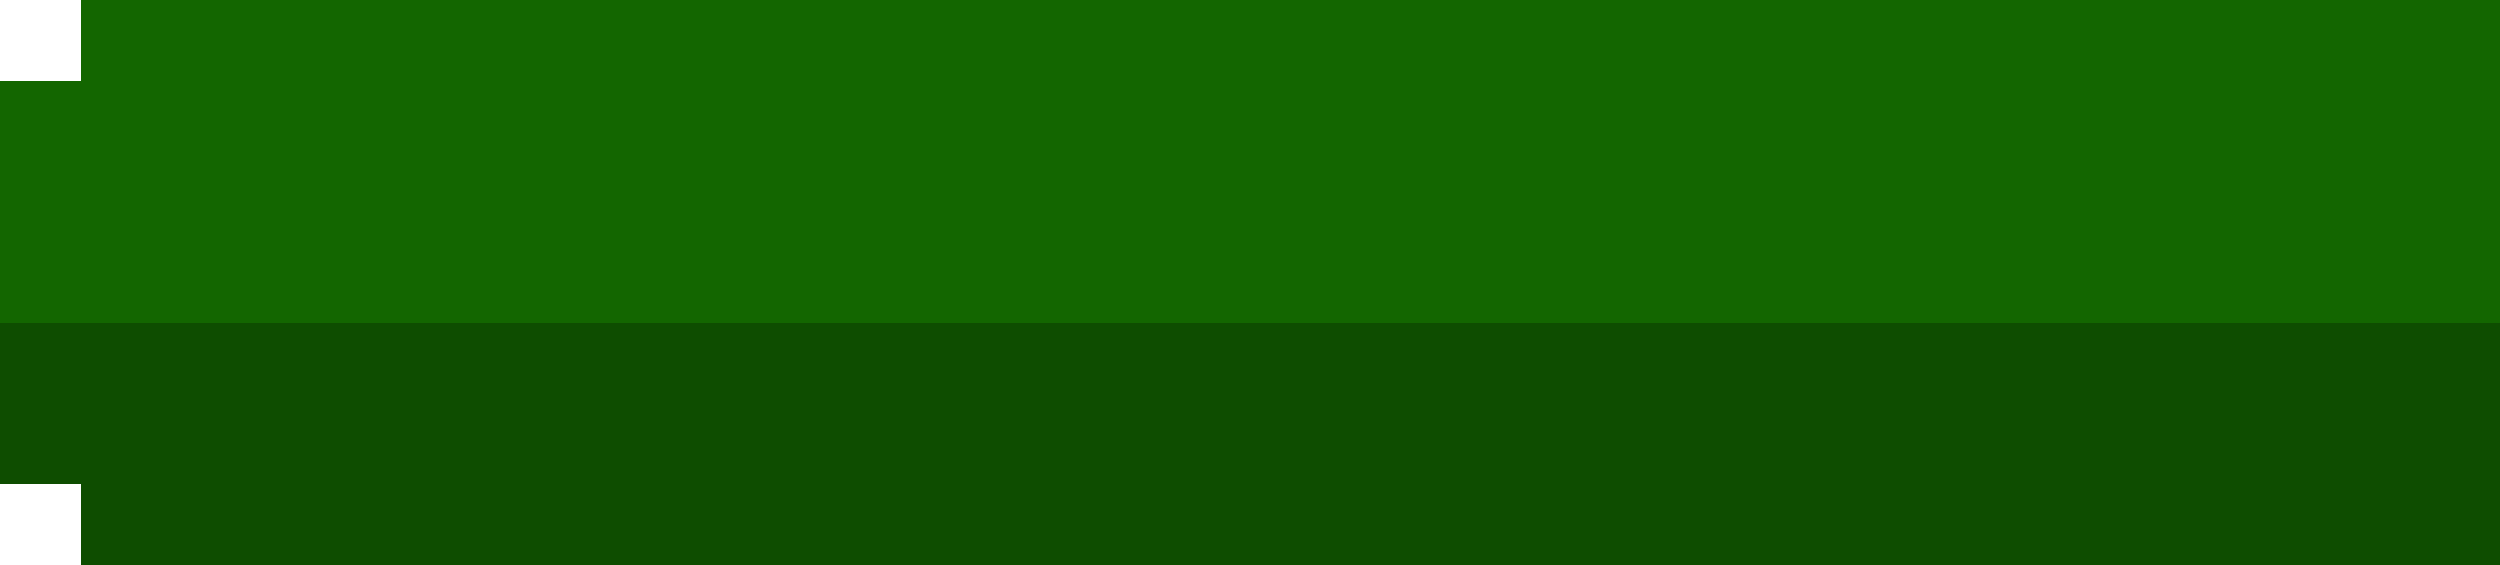
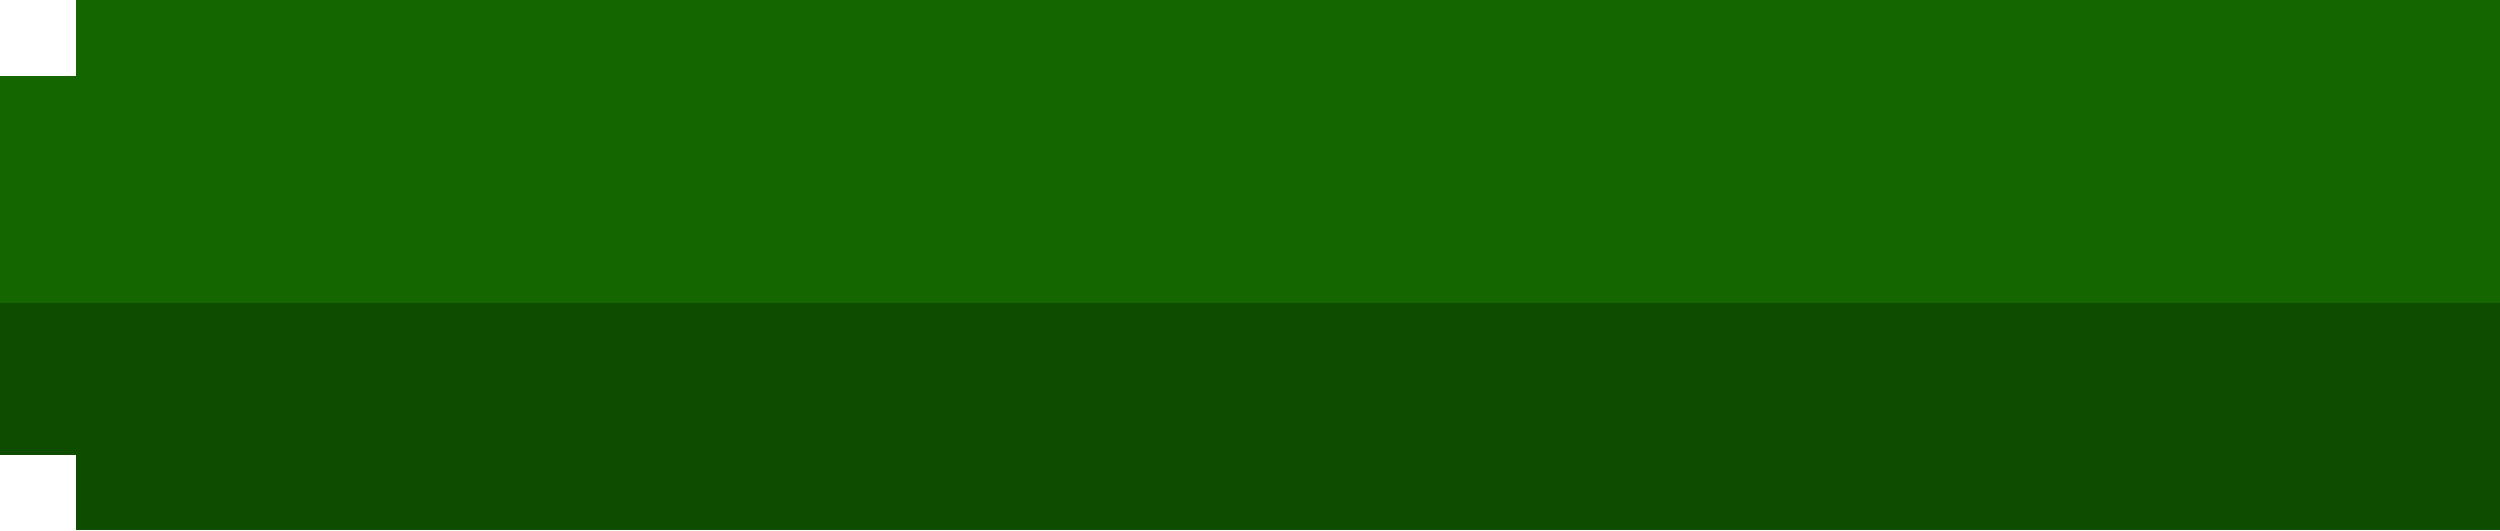
- <svg xmlns="http://www.w3.org/2000/svg" version="1.1" width="31" height="7" shape-rendering="crispEdges">
+ <svg xmlns="http://www.w3.org/2000/svg" version="1.1" width="33" height="7" shape-rendering="crispEdges">
  <rect x="1" y="0" width="1" height="1" fill="#136600" />
  <rect x="2" y="0" width="1" height="1" fill="#136600" />
  <rect x="3" y="0" width="1" height="1" fill="#136600" />
  <rect x="4" y="0" width="1" height="1" fill="#136600" />
  <rect x="5" y="0" width="1" height="1" fill="#136600" />
  <rect x="6" y="0" width="1" height="1" fill="#136600" />
  <rect x="7" y="0" width="1" height="1" fill="#136600" />
  <rect x="8" y="0" width="1" height="1" fill="#136600" />
  <rect x="9" y="0" width="1" height="1" fill="#136600" />
  <rect x="10" y="0" width="1" height="1" fill="#136600" />
  <rect x="11" y="0" width="1" height="1" fill="#136600" />
  <rect x="12" y="0" width="1" height="1" fill="#136600" />
  <rect x="13" y="0" width="1" height="1" fill="#136600" />
  <rect x="14" y="0" width="1" height="1" fill="#136600" />
  <rect x="15" y="0" width="1" height="1" fill="#136600" />
  <rect x="16" y="0" width="1" height="1" fill="#136600" />
  <rect x="17" y="0" width="1" height="1" fill="#136600" />
  <rect x="18" y="0" width="1" height="1" fill="#136600" />
  <rect x="19" y="0" width="1" height="1" fill="#136600" />
  <rect x="20" y="0" width="1" height="1" fill="#136600" />
  <rect x="21" y="0" width="1" height="1" fill="#136600" />
  <rect x="22" y="0" width="1" height="1" fill="#136600" />
  <rect x="23" y="0" width="1" height="1" fill="#136600" />
  <rect x="24" y="0" width="1" height="1" fill="#136600" />
  <rect x="25" y="0" width="1" height="1" fill="#136600" />
  <rect x="26" y="0" width="1" height="1" fill="#136600" />
  <rect x="27" y="0" width="1" height="1" fill="#136600" />
  <rect x="28" y="0" width="1" height="1" fill="#136600" />
  <rect x="29" y="0" width="1" height="1" fill="#136600" />
  <rect x="30" y="0" width="1" height="1" fill="#136600" />
+   <rect x="31" y="0" width="1" height="1" fill="#136600" />
+   <rect x="32" y="0" width="1" height="1" fill="#136600" />
  <rect x="0" y="1" width="1" height="1" fill="#136600" />
  <rect x="1" y="1" width="1" height="1" fill="#136600" />
  <rect x="2" y="1" width="1" height="1" fill="#136600" />
  <rect x="3" y="1" width="1" height="1" fill="#136600" />
  <rect x="4" y="1" width="1" height="1" fill="#136600" />
  <rect x="5" y="1" width="1" height="1" fill="#136600" />
  <rect x="6" y="1" width="1" height="1" fill="#136600" />
  <rect x="7" y="1" width="1" height="1" fill="#136600" />
  <rect x="8" y="1" width="1" height="1" fill="#136600" />
  <rect x="9" y="1" width="1" height="1" fill="#136600" />
  <rect x="10" y="1" width="1" height="1" fill="#136600" />
  <rect x="11" y="1" width="1" height="1" fill="#136600" />
  <rect x="12" y="1" width="1" height="1" fill="#136600" />
  <rect x="13" y="1" width="1" height="1" fill="#136600" />
  <rect x="14" y="1" width="1" height="1" fill="#136600" />
  <rect x="15" y="1" width="1" height="1" fill="#136600" />
  <rect x="16" y="1" width="1" height="1" fill="#136600" />
  <rect x="17" y="1" width="1" height="1" fill="#136600" />
  <rect x="18" y="1" width="1" height="1" fill="#136600" />
  <rect x="19" y="1" width="1" height="1" fill="#136600" />
  <rect x="20" y="1" width="1" height="1" fill="#136600" />
  <rect x="21" y="1" width="1" height="1" fill="#136600" />
  <rect x="22" y="1" width="1" height="1" fill="#136600" />
  <rect x="23" y="1" width="1" height="1" fill="#136600" />
  <rect x="24" y="1" width="1" height="1" fill="#136600" />
  <rect x="25" y="1" width="1" height="1" fill="#136600" />
  <rect x="26" y="1" width="1" height="1" fill="#136600" />
  <rect x="27" y="1" width="1" height="1" fill="#136600" />
  <rect x="28" y="1" width="1" height="1" fill="#136600" />
  <rect x="29" y="1" width="1" height="1" fill="#136600" />
  <rect x="30" y="1" width="1" height="1" fill="#136600" />
+   <rect x="31" y="1" width="1" height="1" fill="#136600" />
+   <rect x="32" y="1" width="1" height="1" fill="#136600" />
  <rect x="0" y="2" width="1" height="1" fill="#136600" />
  <rect x="1" y="2" width="1" height="1" fill="#136600" />
  <rect x="2" y="2" width="1" height="1" fill="#136600" />
  <rect x="3" y="2" width="1" height="1" fill="#136600" />
  <rect x="4" y="2" width="1" height="1" fill="#136600" />
  <rect x="5" y="2" width="1" height="1" fill="#136600" />
  <rect x="6" y="2" width="1" height="1" fill="#136600" />
  <rect x="7" y="2" width="1" height="1" fill="#136600" />
  <rect x="8" y="2" width="1" height="1" fill="#136600" />
  <rect x="9" y="2" width="1" height="1" fill="#136600" />
  <rect x="10" y="2" width="1" height="1" fill="#136600" />
  <rect x="11" y="2" width="1" height="1" fill="#136600" />
  <rect x="12" y="2" width="1" height="1" fill="#136600" />
  <rect x="13" y="2" width="1" height="1" fill="#136600" />
  <rect x="14" y="2" width="1" height="1" fill="#136600" />
  <rect x="15" y="2" width="1" height="1" fill="#136600" />
  <rect x="16" y="2" width="1" height="1" fill="#136600" />
  <rect x="17" y="2" width="1" height="1" fill="#136600" />
  <rect x="18" y="2" width="1" height="1" fill="#136600" />
  <rect x="19" y="2" width="1" height="1" fill="#136600" />
  <rect x="20" y="2" width="1" height="1" fill="#136600" />
  <rect x="21" y="2" width="1" height="1" fill="#136600" />
  <rect x="22" y="2" width="1" height="1" fill="#136600" />
  <rect x="23" y="2" width="1" height="1" fill="#136600" />
  <rect x="24" y="2" width="1" height="1" fill="#136600" />
  <rect x="25" y="2" width="1" height="1" fill="#136600" />
  <rect x="26" y="2" width="1" height="1" fill="#136600" />
  <rect x="27" y="2" width="1" height="1" fill="#136600" />
  <rect x="28" y="2" width="1" height="1" fill="#136600" />
  <rect x="29" y="2" width="1" height="1" fill="#136600" />
  <rect x="30" y="2" width="1" height="1" fill="#136600" />
+   <rect x="31" y="2" width="1" height="1" fill="#136600" />
+   <rect x="32" y="2" width="1" height="1" fill="#136600" />
  <rect x="0" y="3" width="1" height="1" fill="#136600" />
  <rect x="1" y="3" width="1" height="1" fill="#136600" />
  <rect x="2" y="3" width="1" height="1" fill="#136600" />
  <rect x="3" y="3" width="1" height="1" fill="#136600" />
  <rect x="4" y="3" width="1" height="1" fill="#136600" />
  <rect x="5" y="3" width="1" height="1" fill="#136600" />
  <rect x="6" y="3" width="1" height="1" fill="#136600" />
  <rect x="7" y="3" width="1" height="1" fill="#136600" />
  <rect x="8" y="3" width="1" height="1" fill="#136600" />
  <rect x="9" y="3" width="1" height="1" fill="#136600" />
  <rect x="10" y="3" width="1" height="1" fill="#136600" />
  <rect x="11" y="3" width="1" height="1" fill="#136600" />
  <rect x="12" y="3" width="1" height="1" fill="#136600" />
  <rect x="13" y="3" width="1" height="1" fill="#136600" />
  <rect x="14" y="3" width="1" height="1" fill="#136600" />
  <rect x="15" y="3" width="1" height="1" fill="#136600" />
  <rect x="16" y="3" width="1" height="1" fill="#136600" />
  <rect x="17" y="3" width="1" height="1" fill="#136600" />
  <rect x="18" y="3" width="1" height="1" fill="#136600" />
  <rect x="19" y="3" width="1" height="1" fill="#136600" />
  <rect x="20" y="3" width="1" height="1" fill="#136600" />
  <rect x="21" y="3" width="1" height="1" fill="#136600" />
  <rect x="22" y="3" width="1" height="1" fill="#136600" />
  <rect x="23" y="3" width="1" height="1" fill="#136600" />
  <rect x="24" y="3" width="1" height="1" fill="#136600" />
  <rect x="25" y="3" width="1" height="1" fill="#136600" />
  <rect x="26" y="3" width="1" height="1" fill="#136600" />
  <rect x="27" y="3" width="1" height="1" fill="#136600" />
  <rect x="28" y="3" width="1" height="1" fill="#136600" />
  <rect x="29" y="3" width="1" height="1" fill="#136600" />
  <rect x="30" y="3" width="1" height="1" fill="#136600" />
+   <rect x="31" y="3" width="1" height="1" fill="#136600" />
+   <rect x="32" y="3" width="1" height="1" fill="#136600" />
  <rect x="0" y="4" width="1" height="1" fill="#0E4D00" />
  <rect x="1" y="4" width="1" height="1" fill="#0E4D00" />
  <rect x="2" y="4" width="1" height="1" fill="#0E4D00" />
  <rect x="3" y="4" width="1" height="1" fill="#0E4D00" />
  <rect x="4" y="4" width="1" height="1" fill="#0E4D00" />
  <rect x="5" y="4" width="1" height="1" fill="#0E4D00" />
  <rect x="6" y="4" width="1" height="1" fill="#0E4D00" />
  <rect x="7" y="4" width="1" height="1" fill="#0E4D00" />
  <rect x="8" y="4" width="1" height="1" fill="#0E4D00" />
  <rect x="9" y="4" width="1" height="1" fill="#0E4D00" />
  <rect x="10" y="4" width="1" height="1" fill="#0E4D00" />
  <rect x="11" y="4" width="1" height="1" fill="#0E4D00" />
  <rect x="12" y="4" width="1" height="1" fill="#0E4D00" />
  <rect x="13" y="4" width="1" height="1" fill="#0E4D00" />
  <rect x="14" y="4" width="1" height="1" fill="#0E4D00" />
  <rect x="15" y="4" width="1" height="1" fill="#0E4D00" />
  <rect x="16" y="4" width="1" height="1" fill="#0E4D00" />
  <rect x="17" y="4" width="1" height="1" fill="#0E4D00" />
  <rect x="18" y="4" width="1" height="1" fill="#0E4D00" />
  <rect x="19" y="4" width="1" height="1" fill="#0E4D00" />
  <rect x="20" y="4" width="1" height="1" fill="#0E4D00" />
  <rect x="21" y="4" width="1" height="1" fill="#0E4D00" />
  <rect x="22" y="4" width="1" height="1" fill="#0E4D00" />
  <rect x="23" y="4" width="1" height="1" fill="#0E4D00" />
  <rect x="24" y="4" width="1" height="1" fill="#0E4D00" />
  <rect x="25" y="4" width="1" height="1" fill="#0E4D00" />
  <rect x="26" y="4" width="1" height="1" fill="#0E4D00" />
  <rect x="27" y="4" width="1" height="1" fill="#0E4D00" />
  <rect x="28" y="4" width="1" height="1" fill="#0E4D00" />
  <rect x="29" y="4" width="1" height="1" fill="#0E4D00" />
  <rect x="30" y="4" width="1" height="1" fill="#0E4D00" />
+   <rect x="31" y="4" width="1" height="1" fill="#0E4D00" />
+   <rect x="32" y="4" width="1" height="1" fill="#0E4D00" />
  <rect x="0" y="5" width="1" height="1" fill="#0E4D00" />
  <rect x="1" y="5" width="1" height="1" fill="#0E4D00" />
  <rect x="2" y="5" width="1" height="1" fill="#0E4D00" />
  <rect x="3" y="5" width="1" height="1" fill="#0E4D00" />
  <rect x="4" y="5" width="1" height="1" fill="#0E4D00" />
  <rect x="5" y="5" width="1" height="1" fill="#0E4D00" />
  <rect x="6" y="5" width="1" height="1" fill="#0E4D00" />
  <rect x="7" y="5" width="1" height="1" fill="#0E4D00" />
  <rect x="8" y="5" width="1" height="1" fill="#0E4D00" />
  <rect x="9" y="5" width="1" height="1" fill="#0E4D00" />
  <rect x="10" y="5" width="1" height="1" fill="#0E4D00" />
  <rect x="11" y="5" width="1" height="1" fill="#0E4D00" />
  <rect x="12" y="5" width="1" height="1" fill="#0E4D00" />
  <rect x="13" y="5" width="1" height="1" fill="#0E4D00" />
  <rect x="14" y="5" width="1" height="1" fill="#0E4D00" />
  <rect x="15" y="5" width="1" height="1" fill="#0E4D00" />
  <rect x="16" y="5" width="1" height="1" fill="#0E4D00" />
  <rect x="17" y="5" width="1" height="1" fill="#0E4D00" />
  <rect x="18" y="5" width="1" height="1" fill="#0E4D00" />
  <rect x="19" y="5" width="1" height="1" fill="#0E4D00" />
  <rect x="20" y="5" width="1" height="1" fill="#0E4D00" />
  <rect x="21" y="5" width="1" height="1" fill="#0E4D00" />
  <rect x="22" y="5" width="1" height="1" fill="#0E4D00" />
  <rect x="23" y="5" width="1" height="1" fill="#0E4D00" />
  <rect x="24" y="5" width="1" height="1" fill="#0E4D00" />
  <rect x="25" y="5" width="1" height="1" fill="#0E4D00" />
  <rect x="26" y="5" width="1" height="1" fill="#0E4D00" />
  <rect x="27" y="5" width="1" height="1" fill="#0E4D00" />
  <rect x="28" y="5" width="1" height="1" fill="#0E4D00" />
  <rect x="29" y="5" width="1" height="1" fill="#0E4D00" />
  <rect x="30" y="5" width="1" height="1" fill="#0E4D00" />
+   <rect x="31" y="5" width="1" height="1" fill="#0E4D00" />
+   <rect x="32" y="5" width="1" height="1" fill="#0E4D00" />
  <rect x="1" y="6" width="1" height="1" fill="#0E4D00" />
  <rect x="2" y="6" width="1" height="1" fill="#0E4D00" />
  <rect x="3" y="6" width="1" height="1" fill="#0E4D00" />
  <rect x="4" y="6" width="1" height="1" fill="#0E4D00" />
  <rect x="5" y="6" width="1" height="1" fill="#0E4D00" />
  <rect x="6" y="6" width="1" height="1" fill="#0E4D00" />
  <rect x="7" y="6" width="1" height="1" fill="#0E4D00" />
  <rect x="8" y="6" width="1" height="1" fill="#0E4D00" />
  <rect x="9" y="6" width="1" height="1" fill="#0E4D00" />
  <rect x="10" y="6" width="1" height="1" fill="#0E4D00" />
  <rect x="11" y="6" width="1" height="1" fill="#0E4D00" />
  <rect x="12" y="6" width="1" height="1" fill="#0E4D00" />
  <rect x="13" y="6" width="1" height="1" fill="#0E4D00" />
  <rect x="14" y="6" width="1" height="1" fill="#0E4D00" />
  <rect x="15" y="6" width="1" height="1" fill="#0E4D00" />
  <rect x="16" y="6" width="1" height="1" fill="#0E4D00" />
  <rect x="17" y="6" width="1" height="1" fill="#0E4D00" />
  <rect x="18" y="6" width="1" height="1" fill="#0E4D00" />
  <rect x="19" y="6" width="1" height="1" fill="#0E4D00" />
  <rect x="20" y="6" width="1" height="1" fill="#0E4D00" />
  <rect x="21" y="6" width="1" height="1" fill="#0E4D00" />
  <rect x="22" y="6" width="1" height="1" fill="#0E4D00" />
  <rect x="23" y="6" width="1" height="1" fill="#0E4D00" />
  <rect x="24" y="6" width="1" height="1" fill="#0E4D00" />
  <rect x="25" y="6" width="1" height="1" fill="#0E4D00" />
  <rect x="26" y="6" width="1" height="1" fill="#0E4D00" />
  <rect x="27" y="6" width="1" height="1" fill="#0E4D00" />
  <rect x="28" y="6" width="1" height="1" fill="#0E4D00" />
  <rect x="29" y="6" width="1" height="1" fill="#0E4D00" />
  <rect x="30" y="6" width="1" height="1" fill="#0E4D00" />
+   <rect x="31" y="6" width="1" height="1" fill="#0E4D00" />
+   <rect x="32" y="6" width="1" height="1" fill="#0E4D00" />
</svg>
